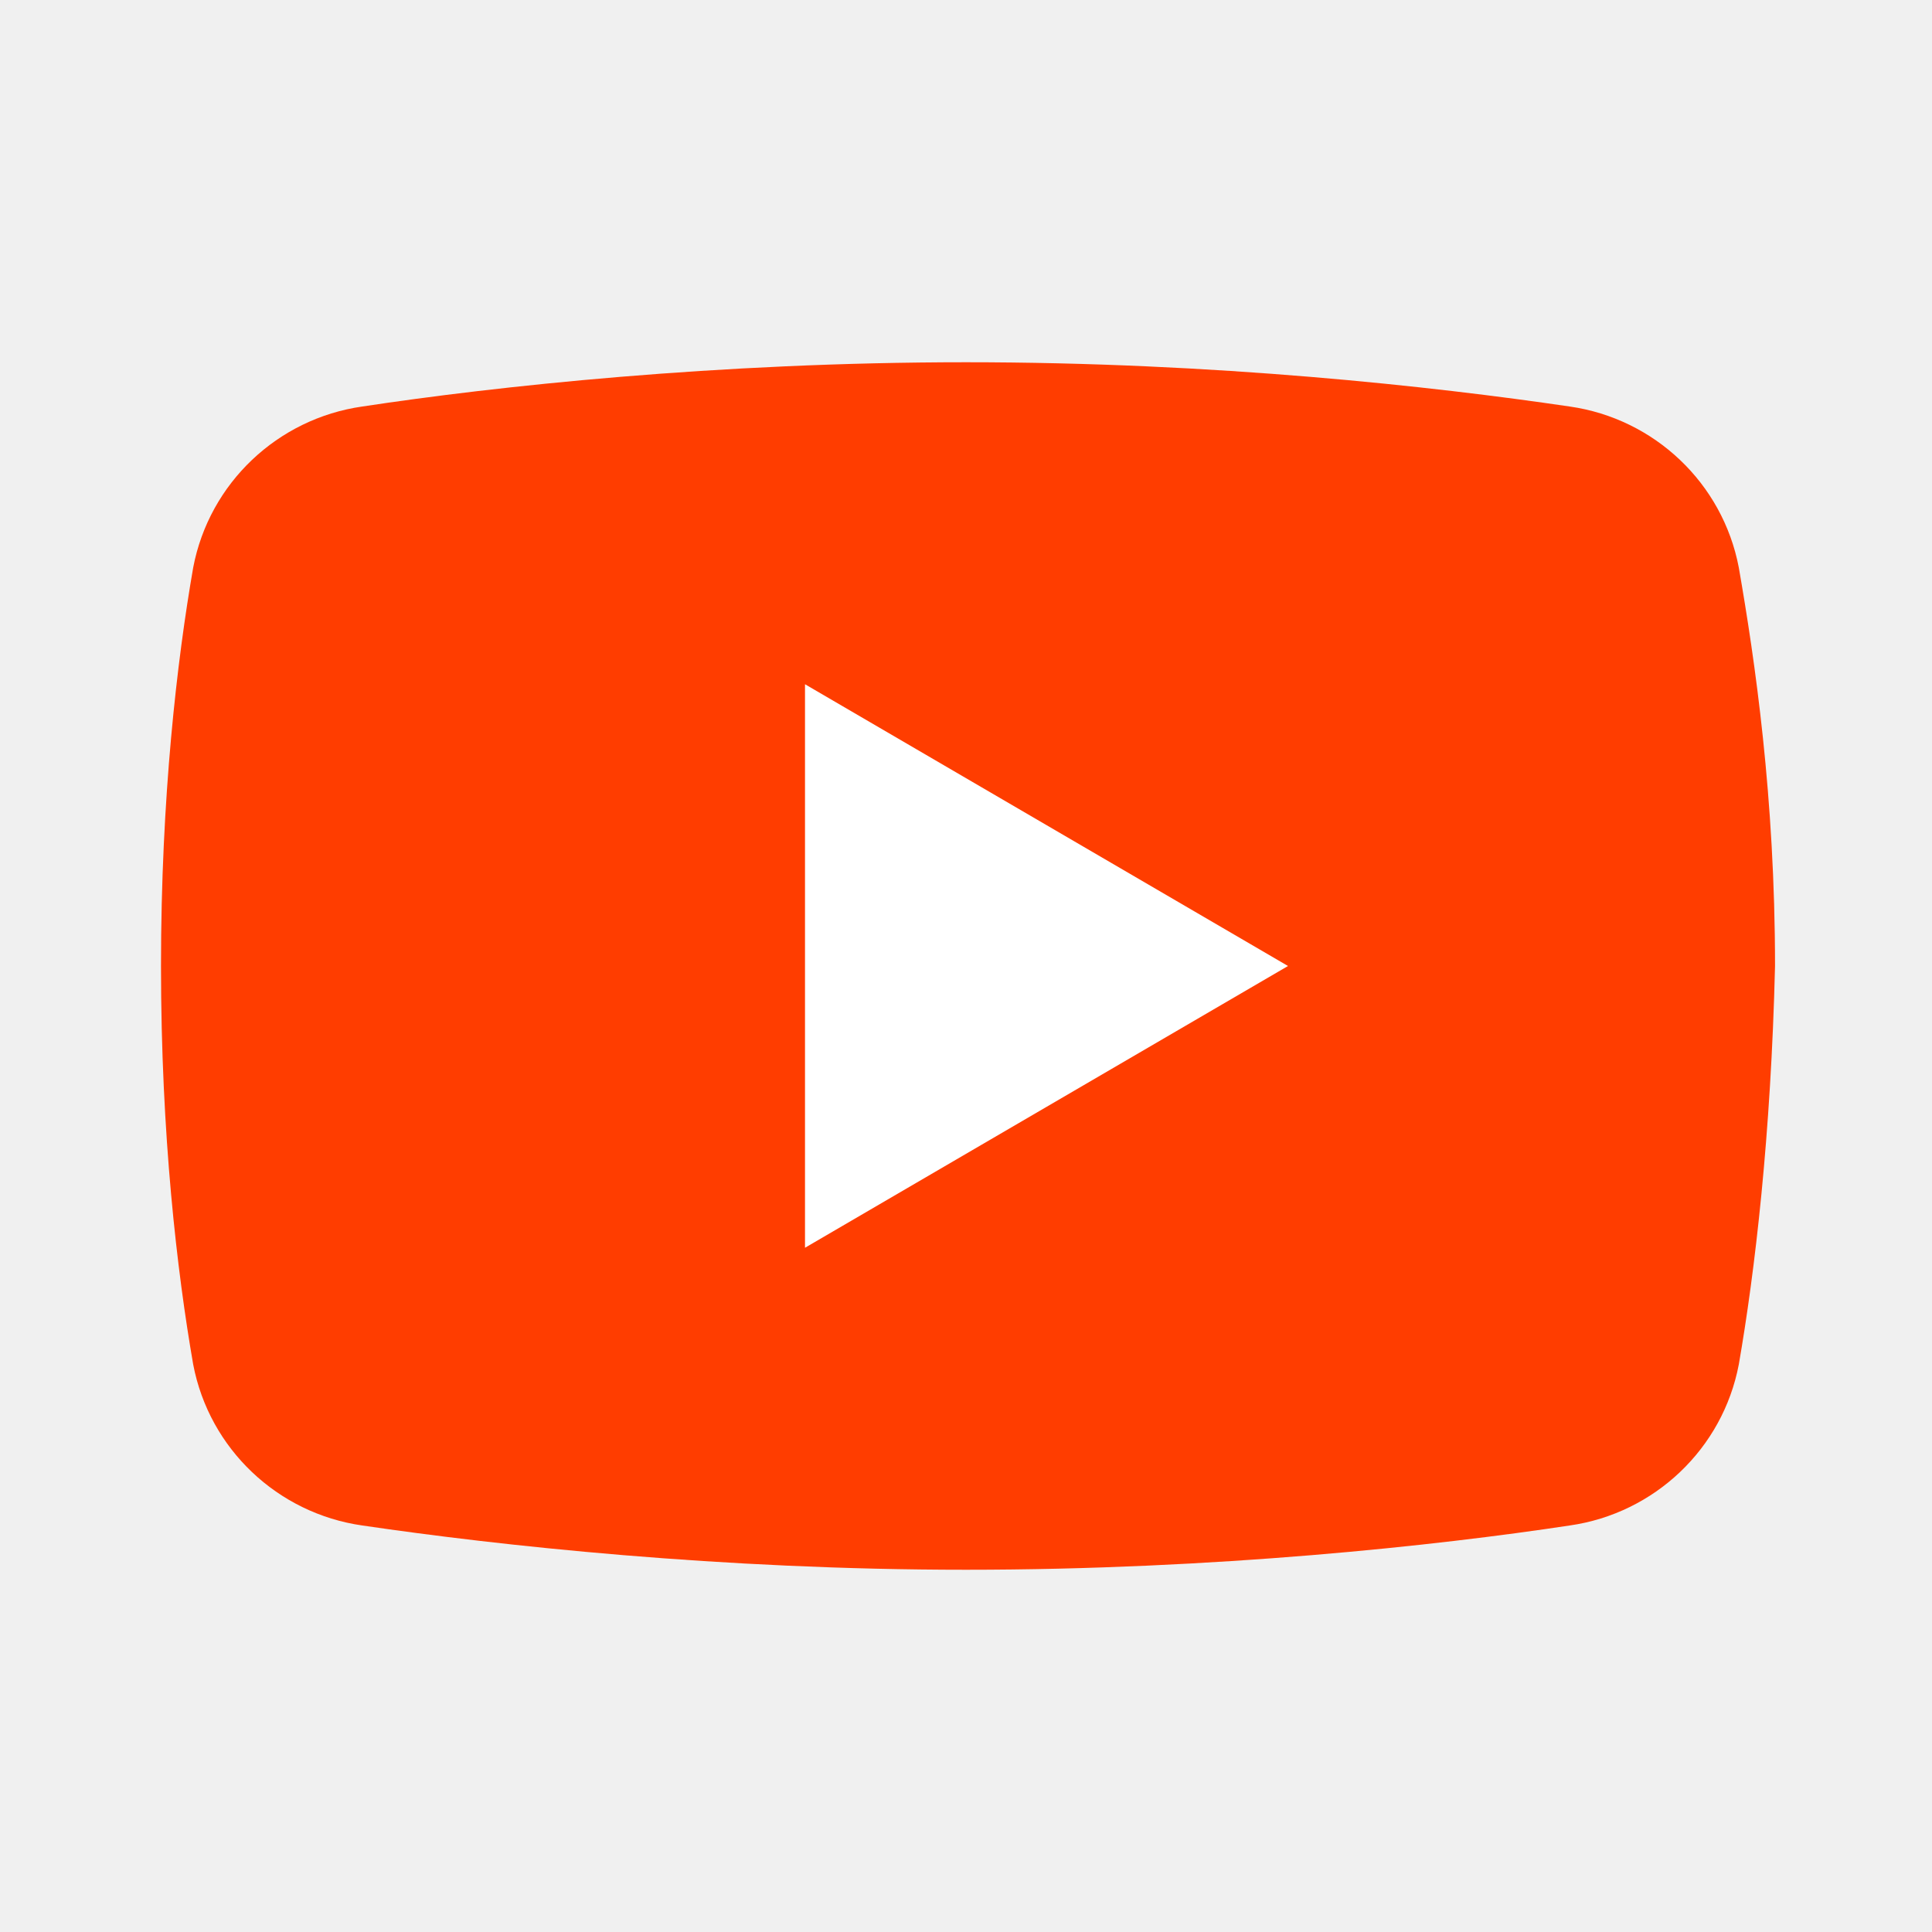
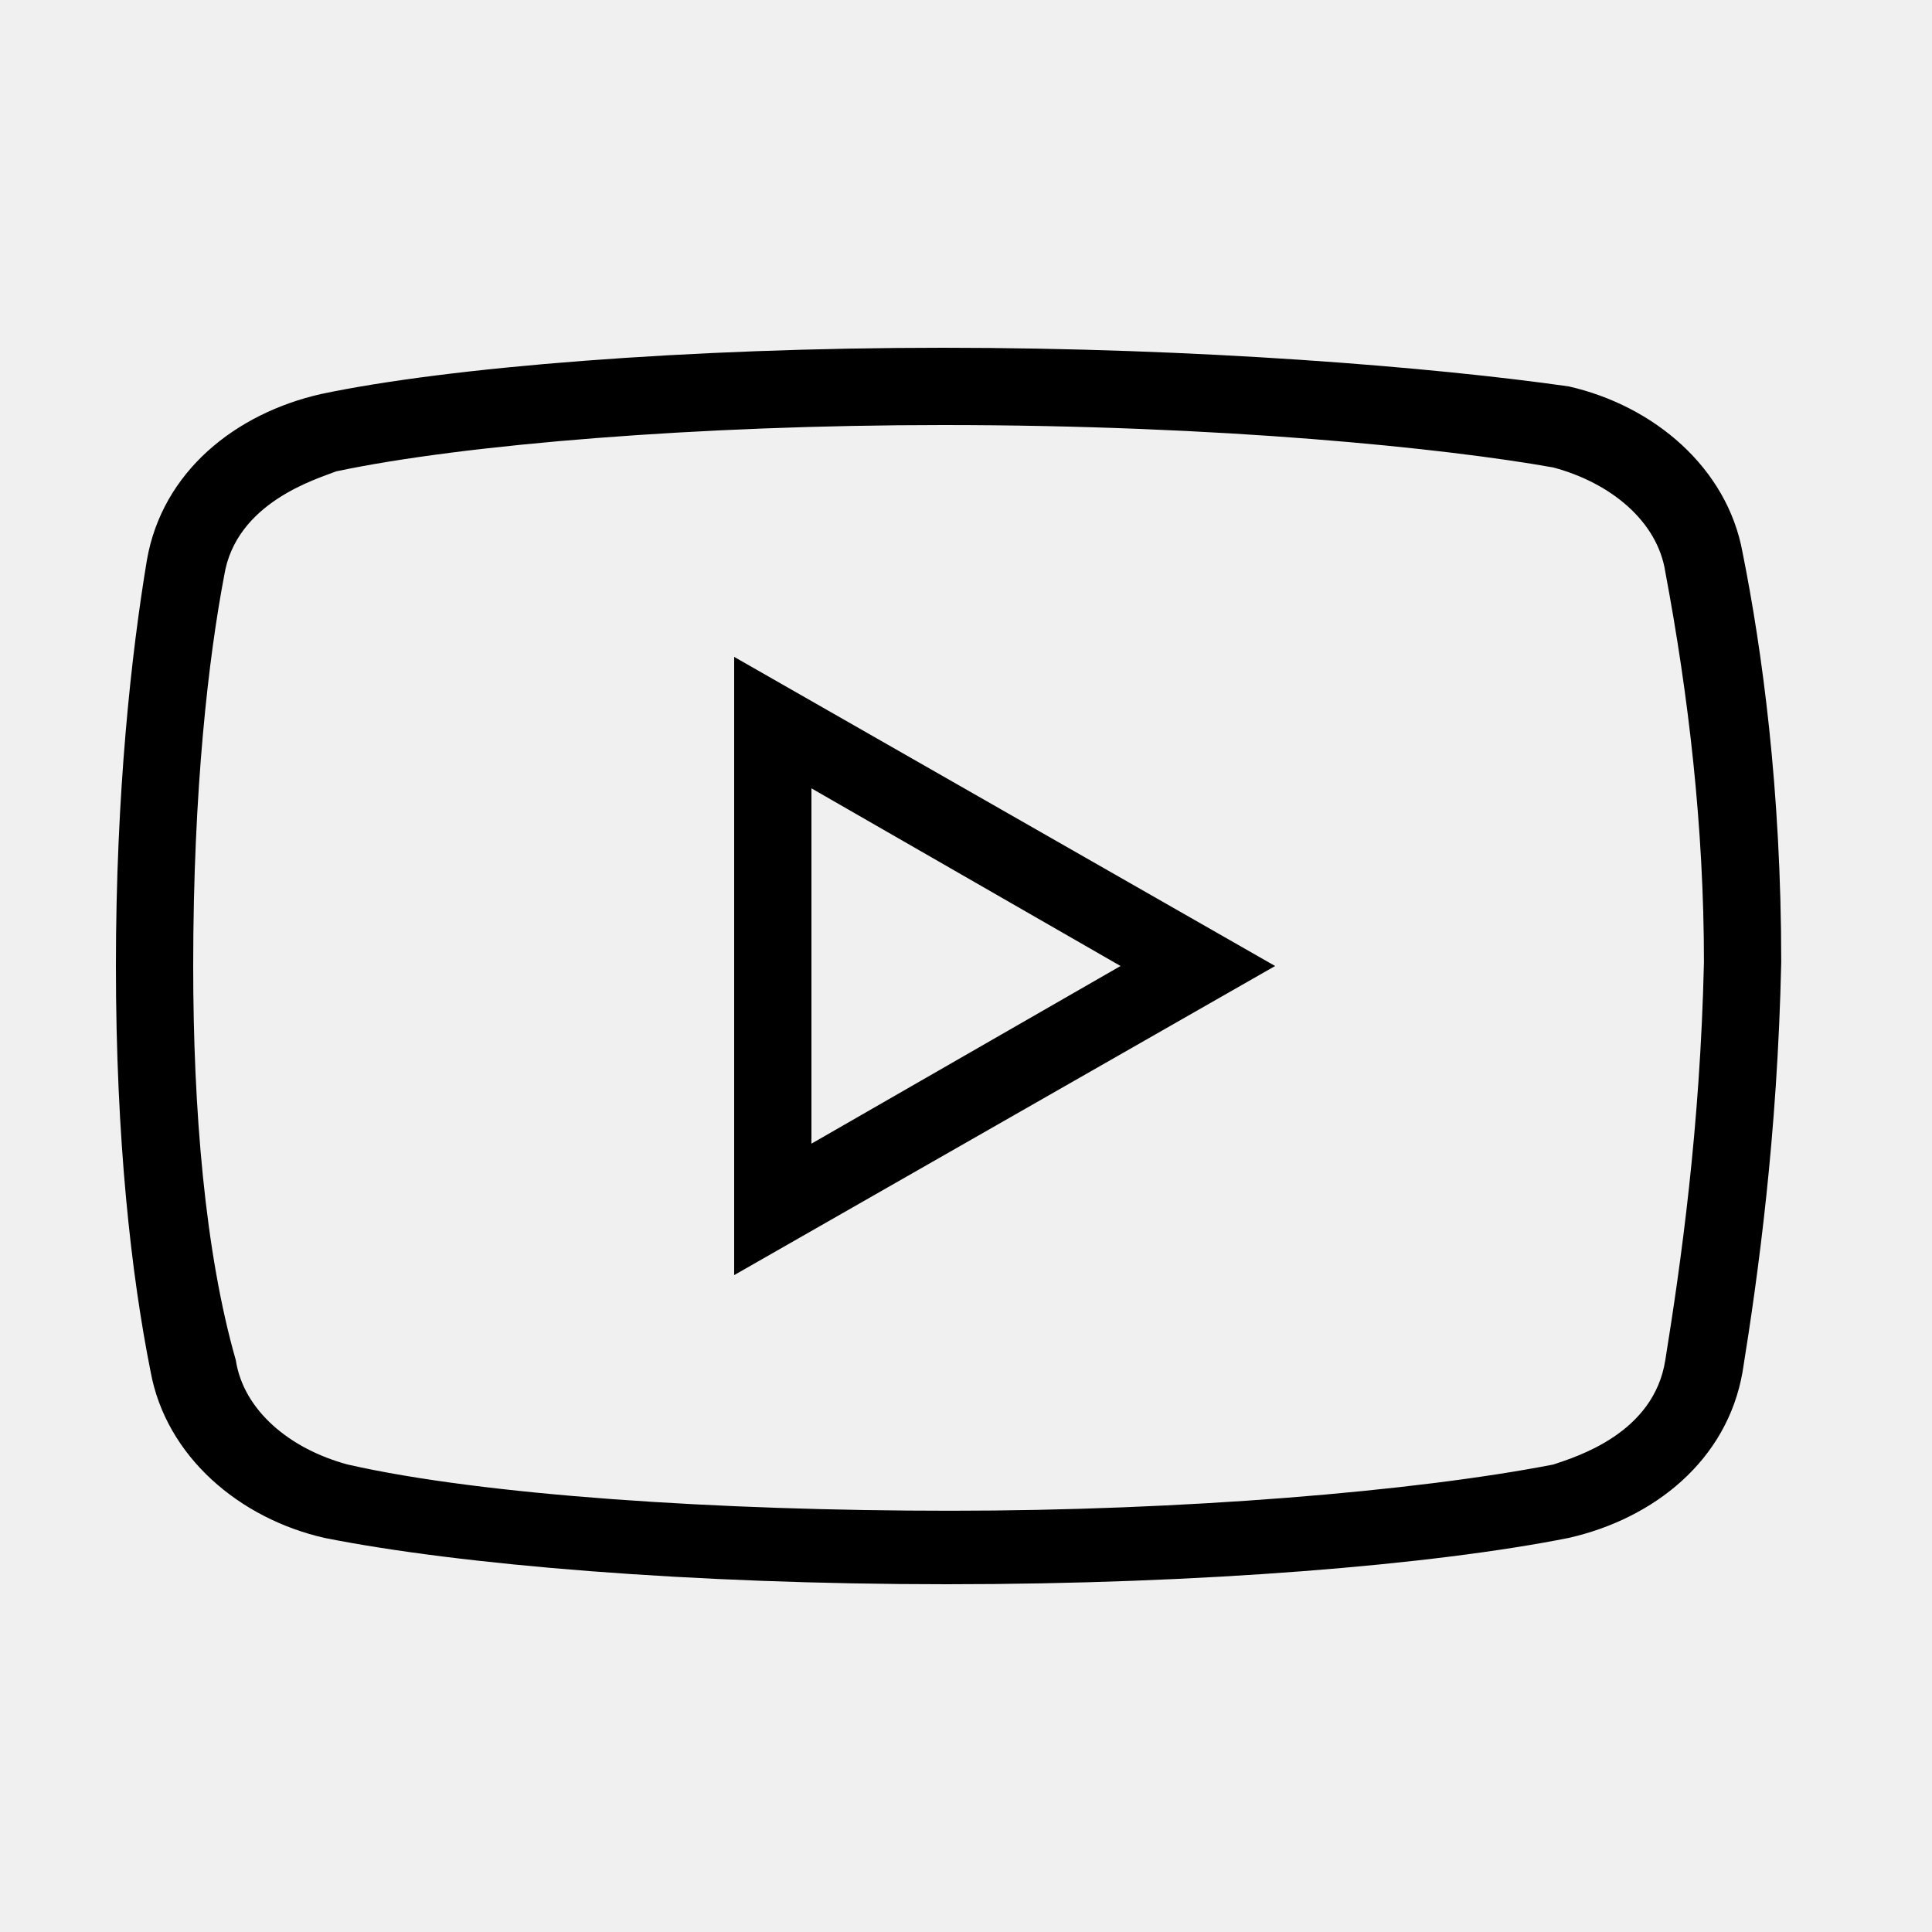
- <svg xmlns="http://www.w3.org/2000/svg" viewBox="0 0 48 48" width="48px" height="48px">
-   <path fill="#FF3D00" d="M43.2,33.9c-0.4,2.1-2.1,3.7-4.2,4c-3.3,0.5-8.8,1.1-15,1.1c-6.1,0-11.6-0.6-15-1.1c-2.1-0.3-3.8-1.9-4.2-4C4.4,31.6,4,28.2,4,24c0-4.2,0.4-7.6,0.8-9.9c0.4-2.1,2.1-3.7,4.2-4C12.3,9.6,17.8,9,24,9c6.2,0,11.6,0.6,15,1.1c2.1,0.3,3.8,1.9,4.2,4c0.4,2.3,0.9,5.7,0.9,9.9C44,28.2,43.6,31.6,43.2,33.9z" />
-   <path fill="#FFF" d="M20 31L20 17 32 24z" />
+ <svg xmlns="http://www.w3.org/2000/svg" viewBox="0 0 50 50" width="50px" height="50px">
+   <path d="M 24.402 9 C 17.801 9 11.602 9.5 8.301 10.199 C 6.102 10.699 4.199 12.199 3.801 14.5 C 3.402 16.898 3 20.5 3 25 C 3 29.5 3.398 33 3.898 35.5 C 4.301 37.699 6.199 39.301 8.398 39.801 C 11.902 40.5 17.898 41 24.5 41 C 31.102 41 37.098 40.5 40.598 39.801 C 42.801 39.301 44.699 37.801 45.098 35.5 C 45.5 33 46 29.402 46.098 24.902 C 46.098 20.402 45.598 16.801 45.098 14.301 C 44.699 12.102 42.801 10.5 40.598 10 C 37.098 9.5 31 9 24.402 9 Z M 24.402 11 C 31.602 11 37.398 11.598 40.199 12.098 C 41.699 12.5 42.898 13.5 43.098 14.801 C 43.699 18 44.098 21.402 44.098 24.902 C 44 29.199 43.5 32.699 43.098 35.199 C 42.801 37.098 40.801 37.699 40.199 37.902 C 36.598 38.602 30.598 39.098 24.598 39.098 C 18.598 39.098 12.5 38.699 9 37.902 C 7.5 37.5 6.301 36.5 6.102 35.199 C 5.301 32.398 5 28.699 5 25 C 5 20.398 5.402 17 5.801 14.902 C 6.102 13 8.199 12.398 8.699 12.199 C 12 11.5 18.102 11 24.402 11 Z M 19 17 L 19 33 L 33 25 Z M 21 20.402 L 29 25 L 21 29.598 Z" />
</svg>
